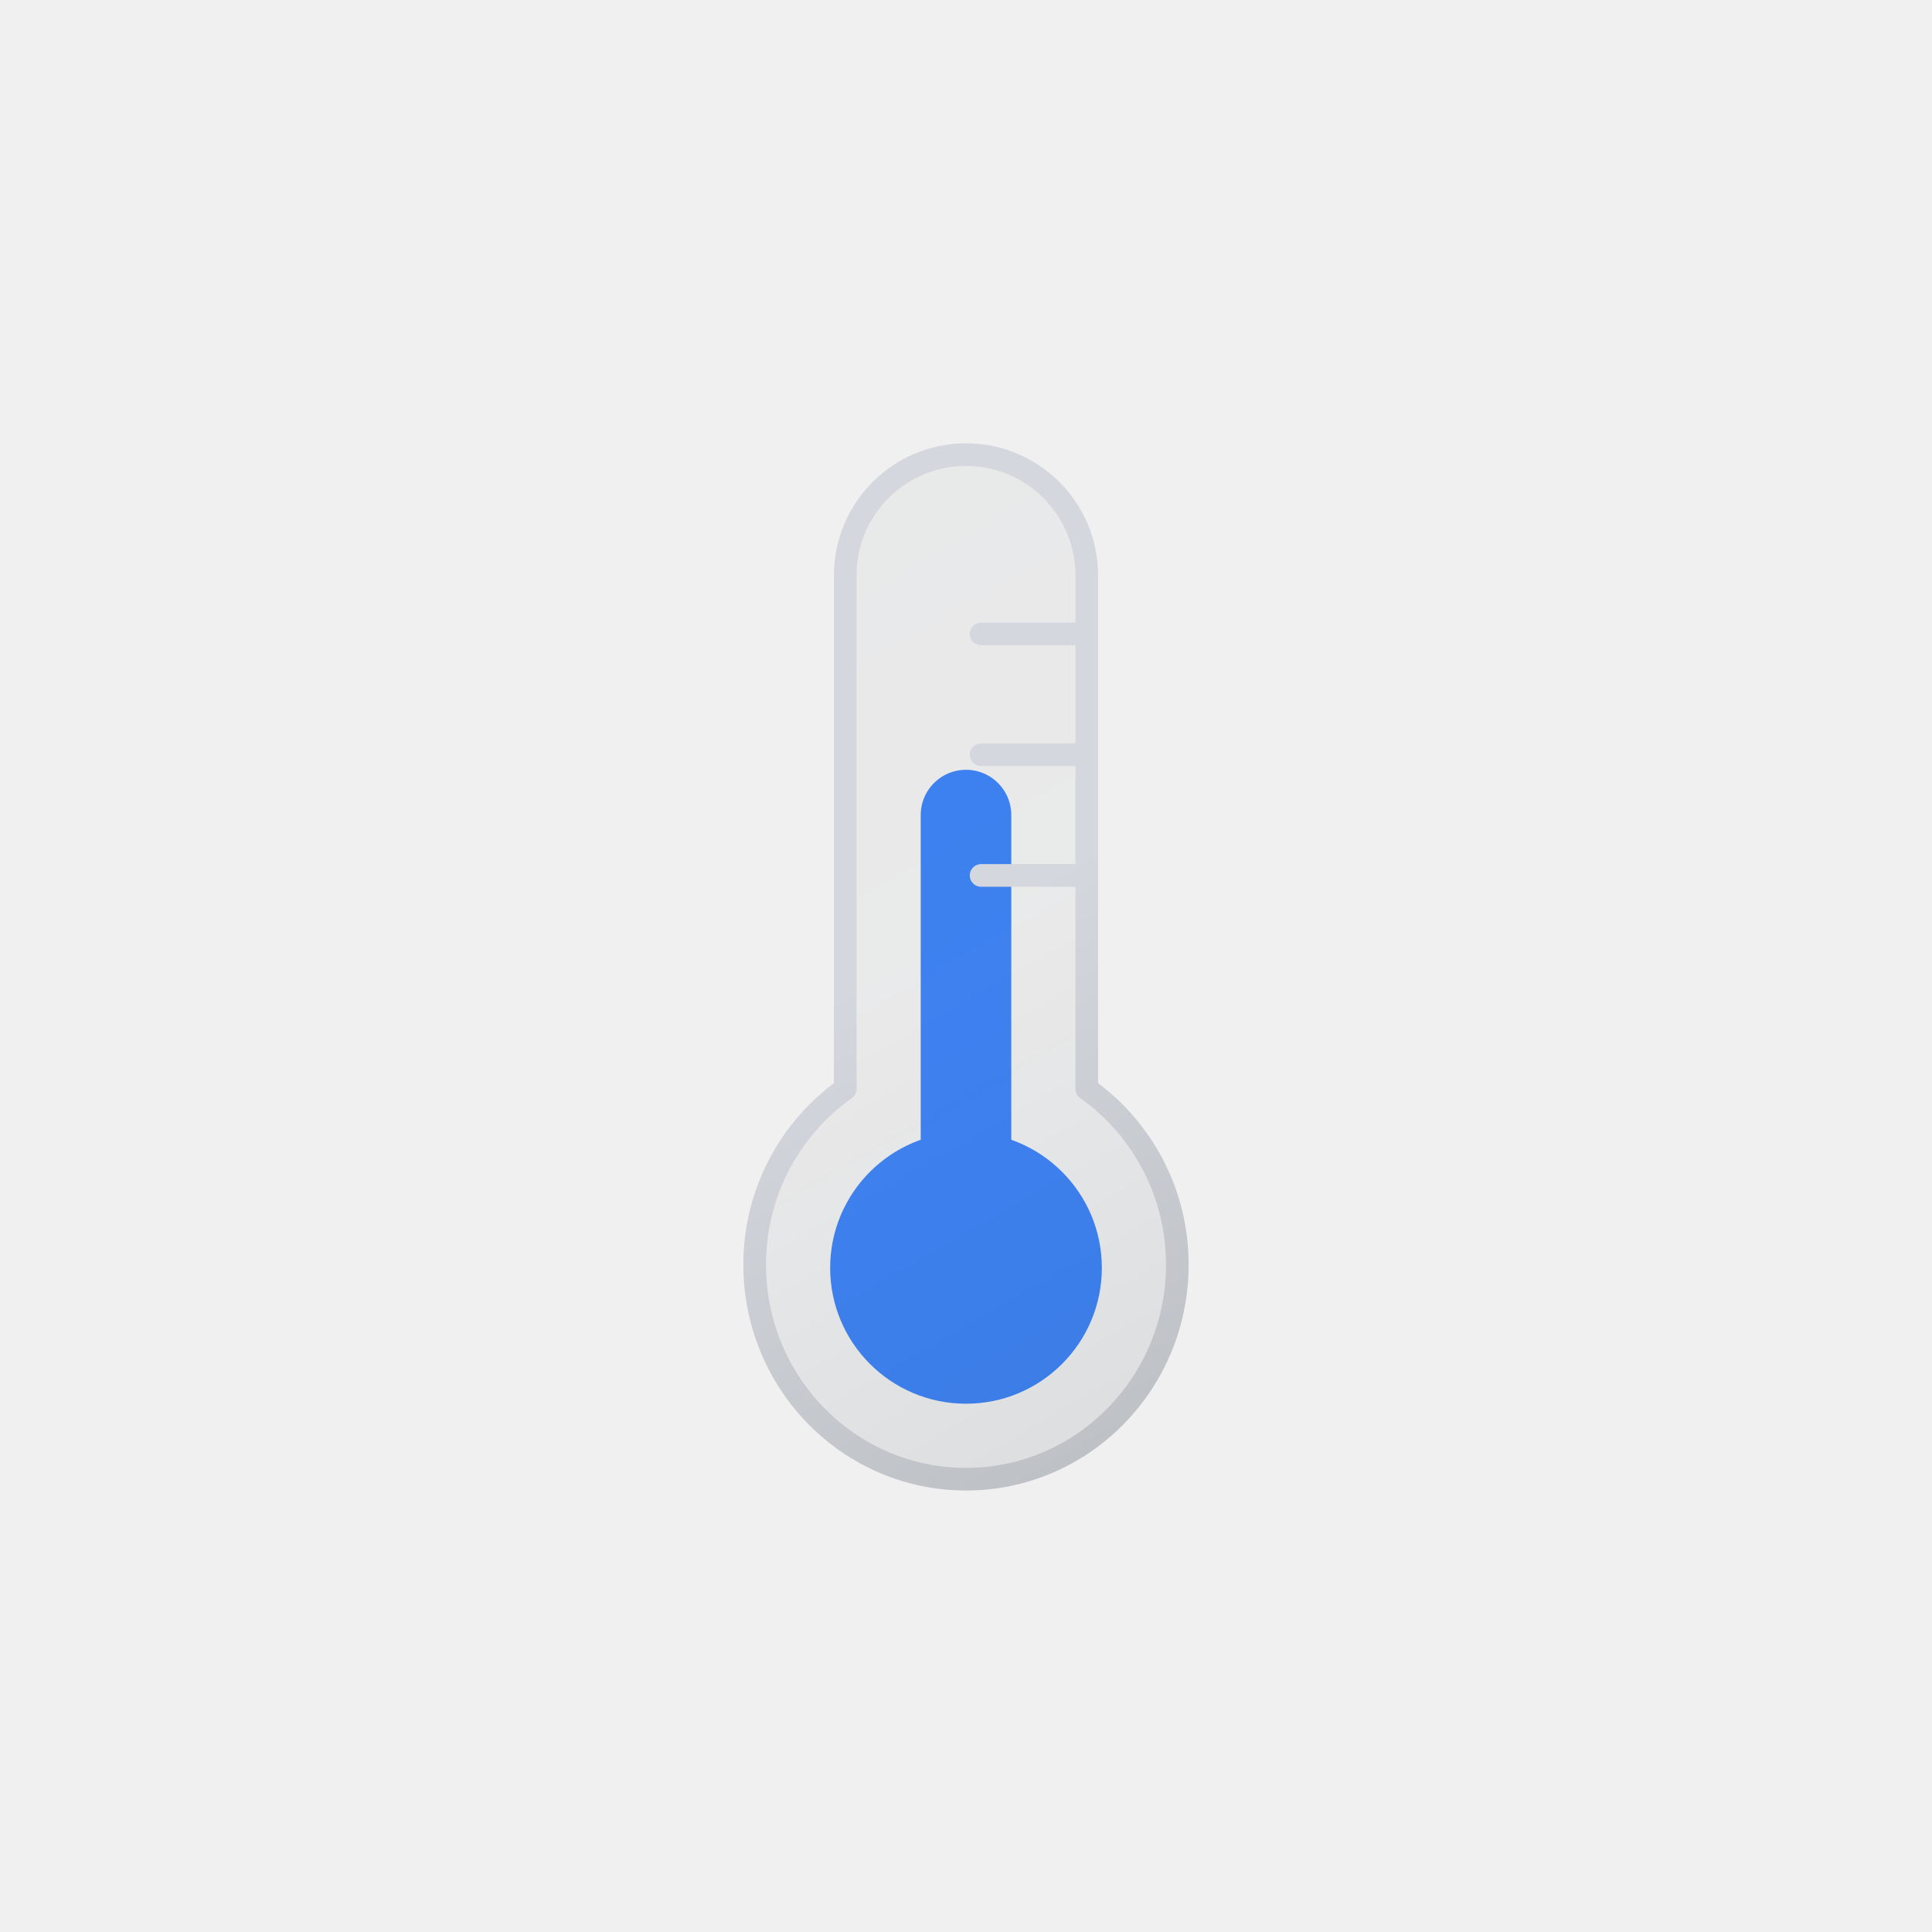
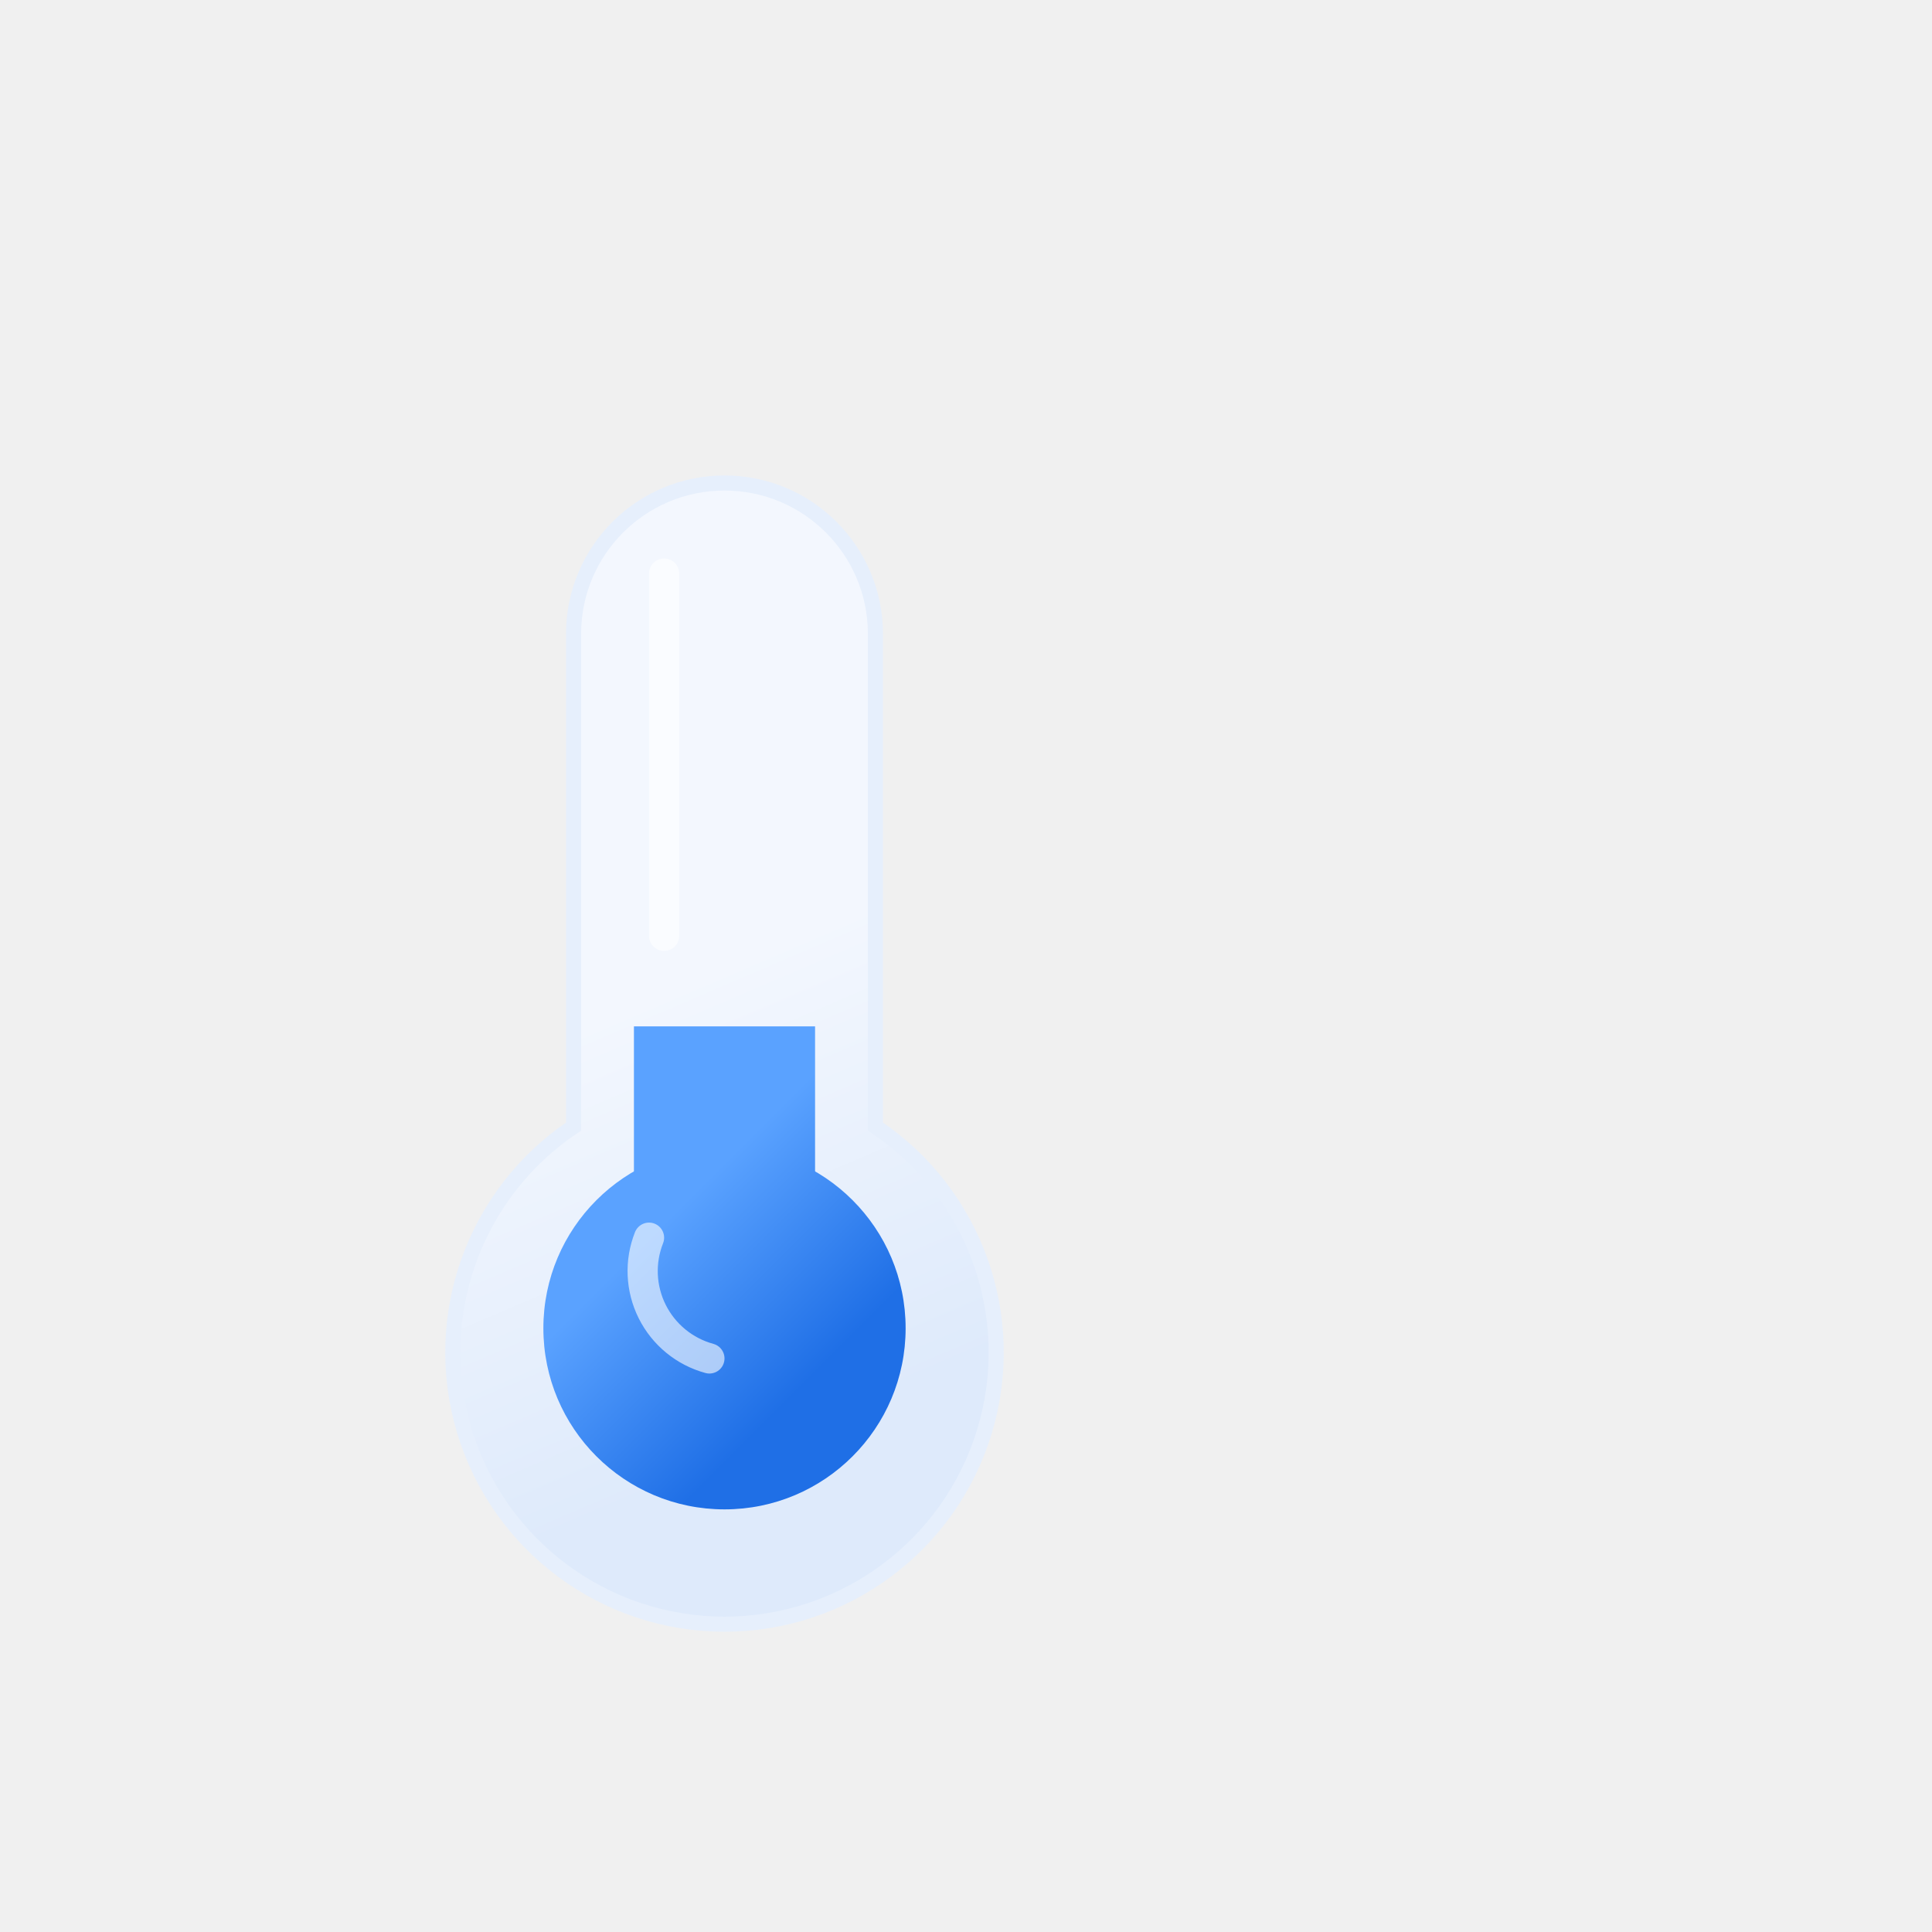
- <svg xmlns="http://www.w3.org/2000/svg" xmlns:xlink="http://www.w3.org/1999/xlink" viewBox="0 0 512 512">
+ <svg xmlns="http://www.w3.org/2000/svg" viewBox="0 0 64 64">
  <defs>
-     <linearGradient id="a" x1="-7.17" y1="36.31" x2="116.44" y2="250.4" gradientUnits="userSpaceOnUse">
-       <stop offset="0" stop-color="#515a69" stop-opacity="0.05" />
-       <stop offset="0.45" stop-color="#6b7280" stop-opacity="0.05" />
-       <stop offset="1" stop-color="#384354" stop-opacity="0.1" />
+     <linearGradient id="glassGrad" x1="18" y1="18" x2="30" y2="46" gradientUnits="userSpaceOnUse">
+       <stop offset="0" stop-color="#f3f7fe" />
+       <stop offset="0.5" stop-color="#f3f7fe" />
+       <stop offset="1" stop-color="#deeafb" />
    </linearGradient>
-     <linearGradient id="b" x1="-8.67" y1="33.71" x2="117.94" y2="253" gradientUnits="userSpaceOnUse">
-       <stop offset="0" stop-color="#d4d7dd" />
-       <stop offset="0.45" stop-color="#d4d7dd" />
-       <stop offset="1" stop-color="#bec1c6" />
+     <linearGradient id="fluidGrad" x1="21.5" y1="41" x2="26.5" y2="46" gradientUnits="userSpaceOnUse">
+       <stop offset="0" stop-color="#5aa2ff" />
+       <stop offset="1" stop-color="#1f6fe6" />
    </linearGradient>
-     <symbol id="d" viewBox="0 0 72 168">
-       <circle cx="36" cy="132" r="36" fill="#3b82f6" />
-       <path d="M36,12V132" fill="none" stroke="#3b82f6" stroke-linecap="round" stroke-miterlimit="10" stroke-width="24">
-         <animateTransform attributeName="transform" type="translate" values="0 0; 0 18; 0 0" dur="1s" calcMode="spline" keySplines=".42, 0, .58, 1; .42, 0, .58, 1" repeatCount="indefinite" />
-       </path>
-     </symbol>
-     <symbol id="e" viewBox="0 0 118 278">
-       <path d="M115,218.16C115,249.55,89.93,275,59,275S3,249.55,3,218.16a57,57,0,0,1,24-46.6V35.48a32,32,0,1,1,64,0V171.56A57,57,0,0,1,115,218.16ZM63,83H91M63,51H91M63,115H91" stroke-linecap="round" stroke-linejoin="round" stroke-width="6" fill="url(#a)" stroke="url(#b)" />
-     </symbol>
-     <symbol id="c" viewBox="0 0 118 278">
-       <use width="72" height="168" transform="translate(23 87)" xlink:href="#d" />
-       <use width="118" height="278" xlink:href="#e" />
-     </symbol>
  </defs>
-   <use width="118" height="278" transform="translate(197 117)" xlink:href="#c" />
+   <path fill="url(#glassGrad)" stroke="#e6effc" stroke-width="0.5" stroke-miterlimit="10" d="M24 16a5 5 0 00-5 5v16.32a9 9 0 1010 0V21a5 5 0 00-5-5z" />
+   <circle cx="24" cy="44" r="6" fill="url(#fluidGrad)" />
+   <path fill="url(#fluidGrad)" d="M21 34h6v10h-6z" />
+   <path fill="none" stroke="white" stroke-linecap="round" stroke-width="1" opacity="0.6" d="M22 19v12 M21.5 41a3 3 0 002 4" />
</svg>
